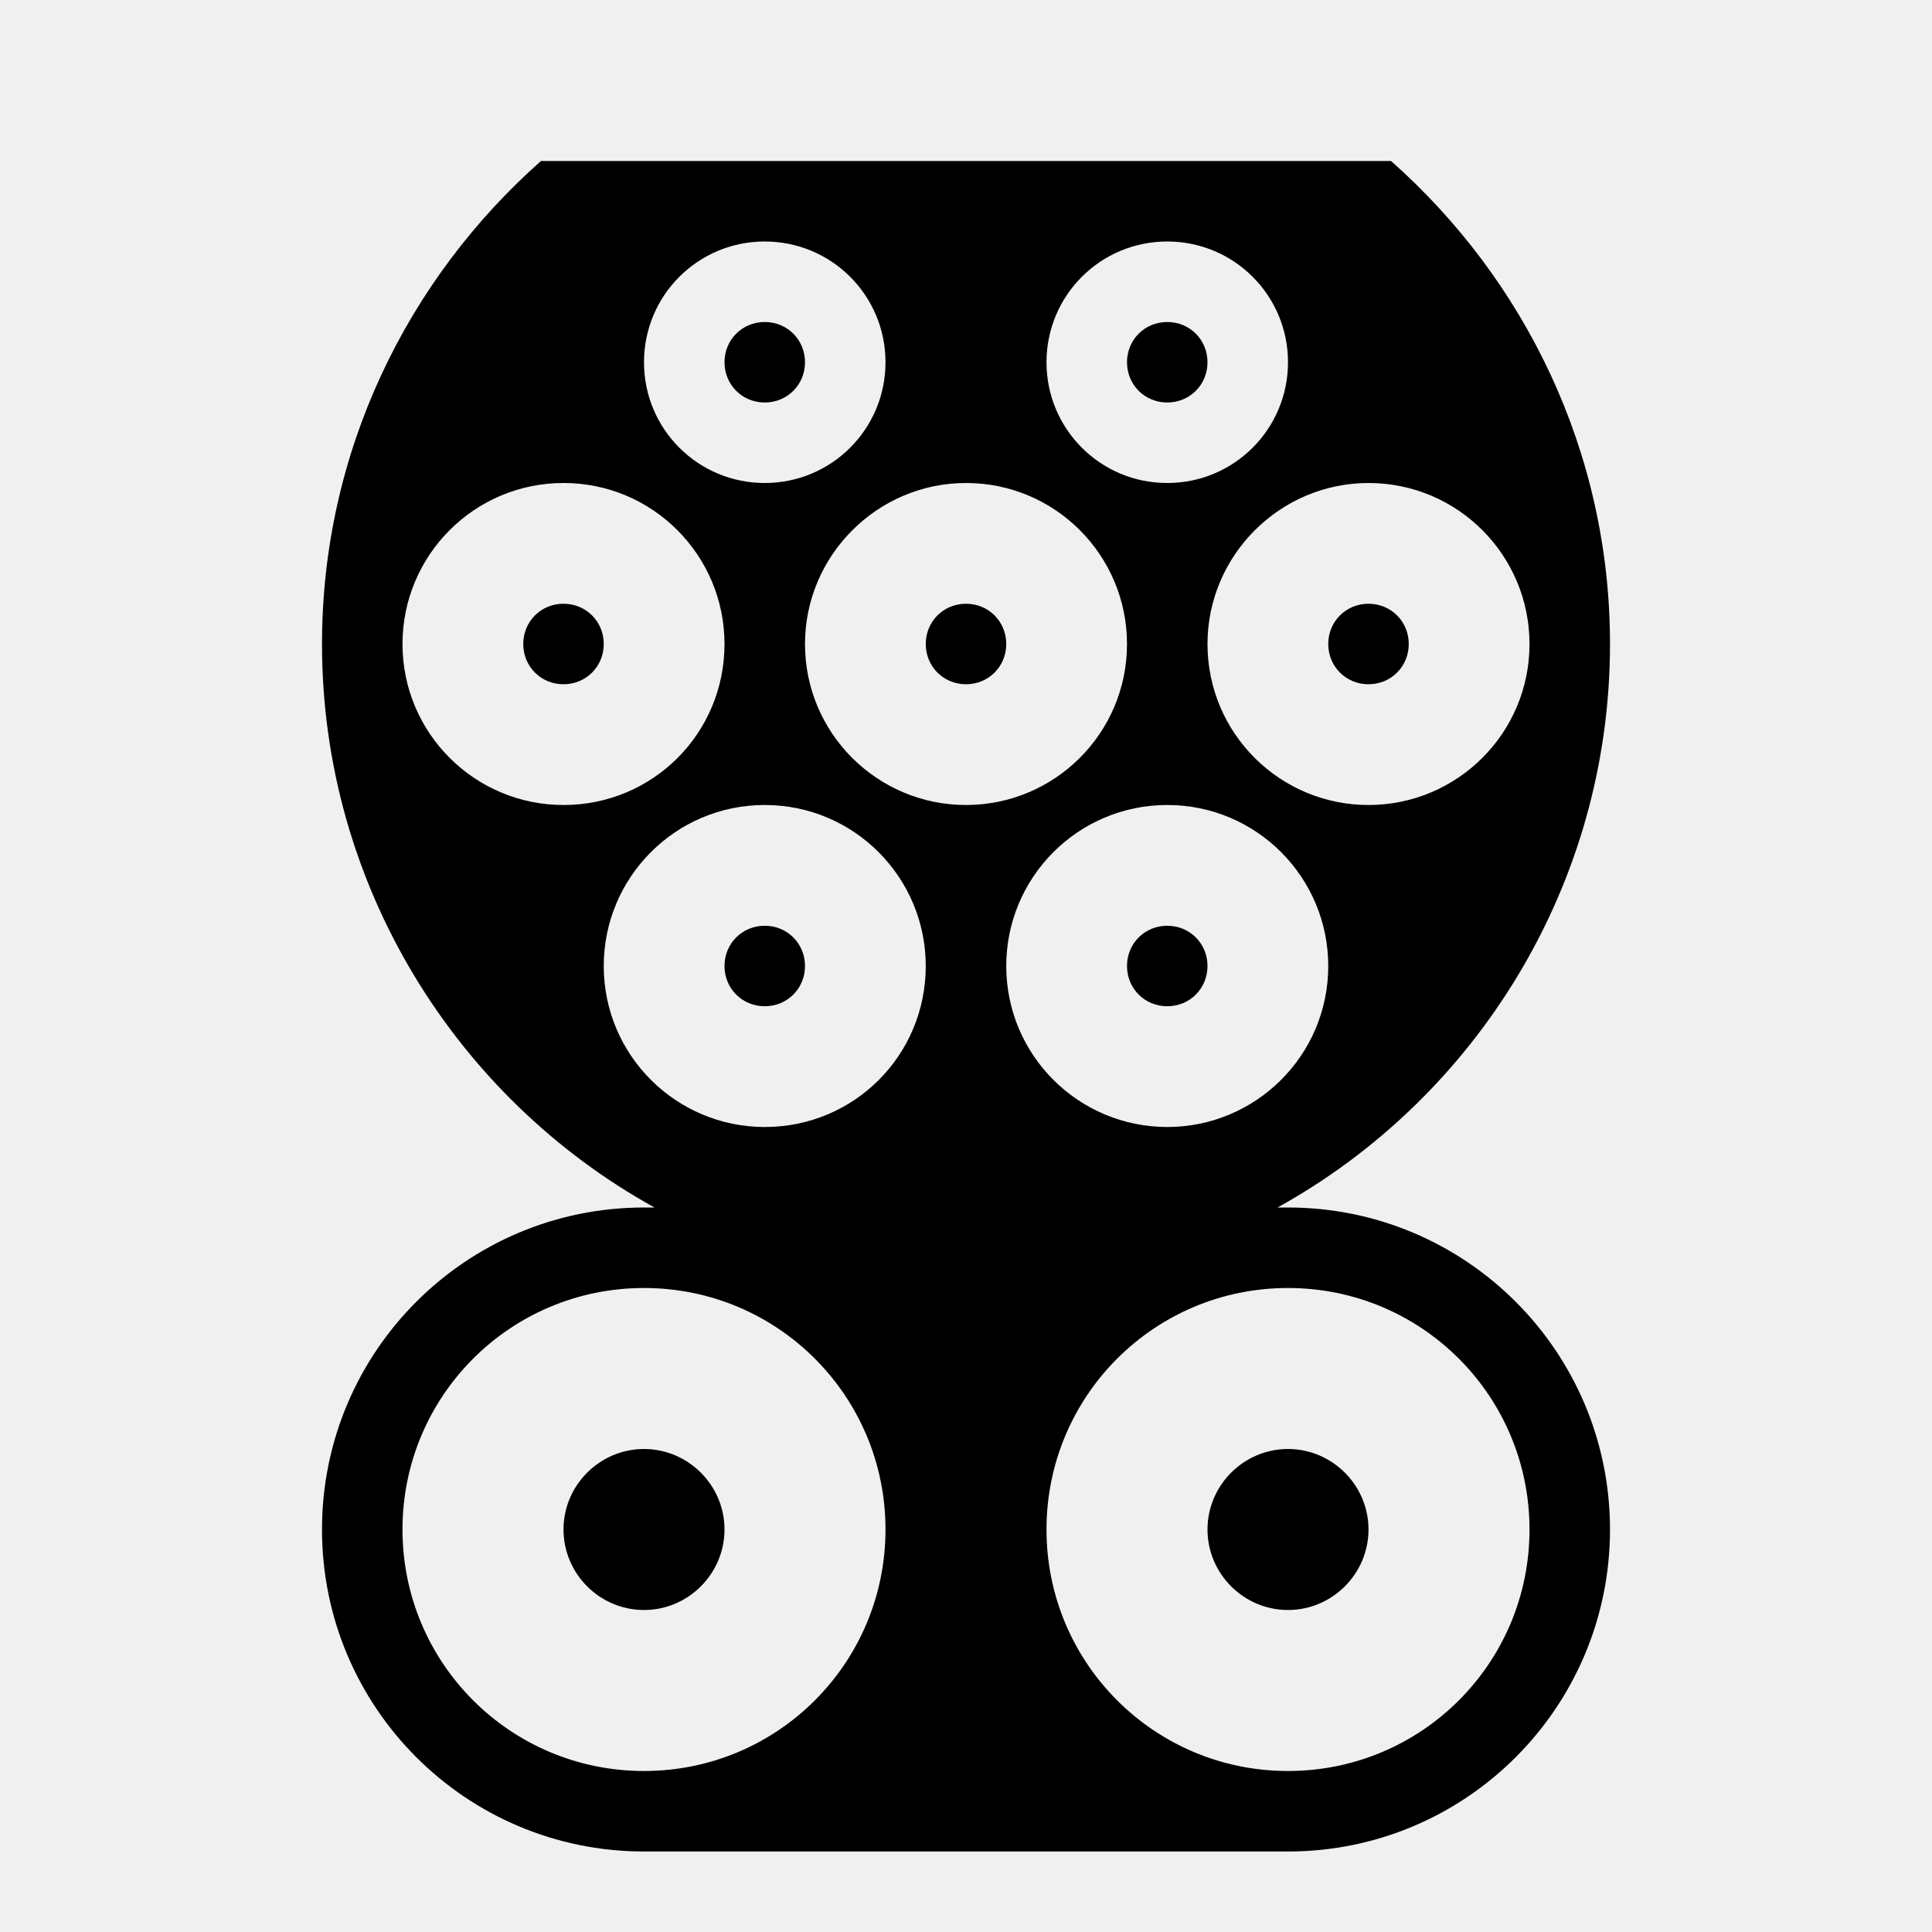
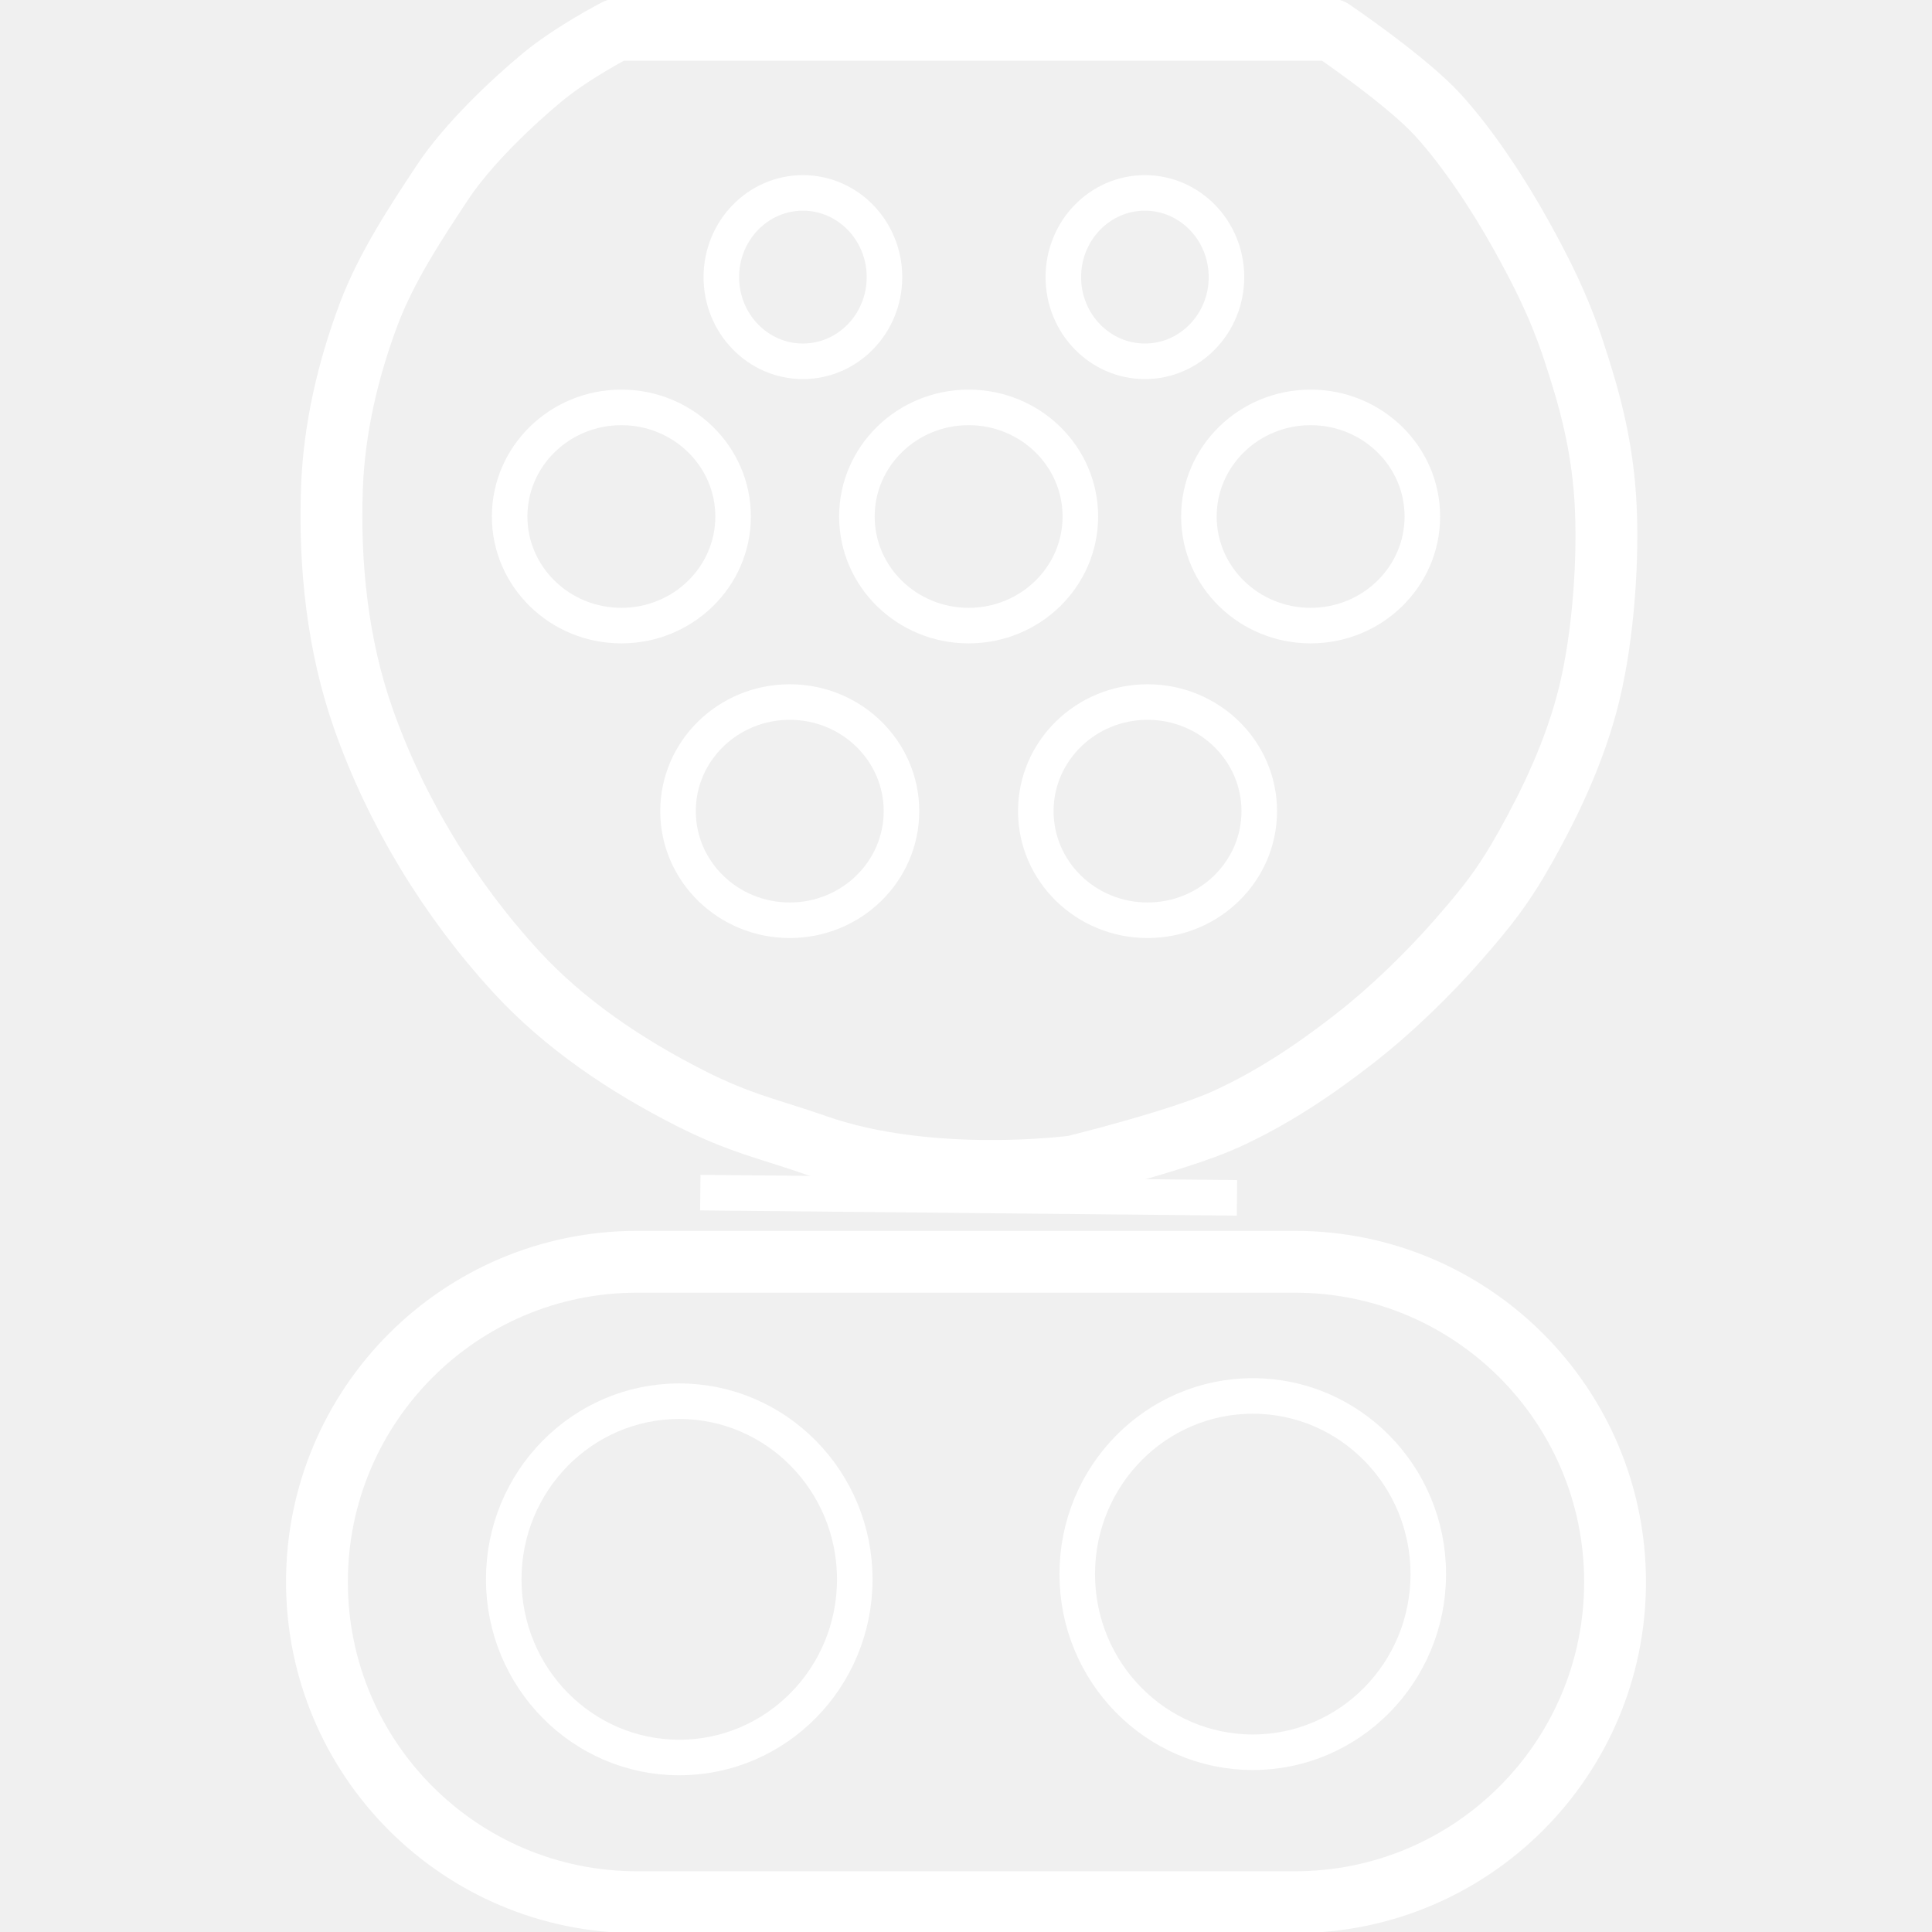
- <svg xmlns="http://www.w3.org/2000/svg" height="24" viewBox="0 0 24 24" width="24">
-   <path d="m14 4.5c0-.28.22-.5.5-.5s.5.22.5.5-.22.5-.5.5-.5-.22-.5-.5m6 14.5c0 2.21-1.79 4-4 4h-8c-2.21 0-4-1.79-4-4s1.79-4 4-4h.13c-2.46-1.36-4.13-4-4.13-7 0-2.39 1.06-4.53 2.72-6h10.56c1.66 1.47 2.72 3.61 2.72 6 0 3-1.67 5.64-4.13 7h.13c2.21 0 4 1.79 4 4m-3.5-7c0-1.1-.89-2-2-2s-2 .9-2 2c0 1.11.9 2 2 2s2-.89 2-2m.5-6c-1.1 0-2 .9-2 2 0 1.11.9 2 2 2s2-.89 2-2c0-1.1-.89-2-2-2m-4-1.5c0 .83.67 1.5 1.5 1.5s1.5-.67 1.5-1.5-.67-1.5-1.5-1.5-1.5.67-1.5 1.5m-1 1.5c-1.1 0-2 .9-2 2 0 1.11.9 2 2 2s2-.89 2-2c0-1.1-.89-2-2-2m-4-1.5c0 .83.67 1.5 1.5 1.5s1.5-.67 1.5-1.5-.67-1.5-1.5-1.5-1.5.67-1.5 1.5m-1 5.5c1.11 0 2-.89 2-2 0-1.1-.89-2-2-2s-2 .9-2 2c0 1.11.9 2 2 2m2.5 4c1.11 0 2-.89 2-2 0-1.1-.89-2-2-2s-2 .9-2 2c0 1.11.9 2 2 2m1.5 5c0-1.66-1.34-3-3-3s-3 1.34-3 3 1.34 3 3 3 3-1.34 3-3m8 0c0-1.66-1.34-3-3-3s-3 1.34-3 3 1.34 3 3 3 3-1.34 3-3m-2-10.5c.28 0 .5-.22.5-.5s-.22-.5-.5-.5-.5.22-.5.5.22.5.5.5m-2.5 3c-.28 0-.5.22-.5.5s.22.5.5.5.5-.22.5-.5-.22-.5-.5-.5m1.5 6.5c-.55 0-1 .45-1 1s.45 1 1 1 1-.45 1-1-.45-1-1-1m-4-9.5c.28 0 .5-.22.5-.5s-.22-.5-.5-.5-.5.22-.5.5.22.5.5.5m-4 9.5c-.55 0-1 .45-1 1s.45 1 1 1 1-.45 1-1-.45-1-1-1m-1-10.5c-.28 0-.5.22-.5.5s.22.5.5.5.5-.22.5-.5-.22-.5-.5-.5m2.5-2.5c.28 0 .5-.22.5-.5s-.22-.5-.5-.5-.5.22-.5.5.22.5.5.5m.5 7c0-.28-.22-.5-.5-.5s-.5.22-.5.5.22.5.5.5.5-.22.5-.5z" />
+ <svg xmlns="http://www.w3.org/2000/svg" version="1.1" id="Layer_1" x="0px" y="0px" width="1000px" height="1000px" viewBox="0 0 1000 1000" style="enable-background:new 0 0 1000 1000;" xml:space="preserve">
+   <style type="text/css">
+ 	.st0{fill:none;stroke:#ffffff;stroke-width:18.4;stroke-miterlimit:3.2;}
+ 	.st1{fill:none;stroke:#ffffff;stroke-width:32;stroke-linejoin:round;stroke-miterlimit:3.2;}
+ 	.st2{fill:none;stroke:#ffffff;stroke-width:32;stroke-linecap:round;stroke-linejoin:round;stroke-miterlimit:3.2;}
+ </style>
+   <g>
+     <g id="layer1">
+       <ellipse id="ellipse4206" class="st0" cx="593.96" cy="419.85" rx="57.83" ry="56.47" />
+       <ellipse id="ellipse4208" class="st0" cx="408.77" cy="419.85" rx="57.83" ry="56.47" />
+       <ellipse id="ellipse4210" class="st0" cx="321.62" cy="267.34" rx="57.83" ry="56.47" />
+       <ellipse id="ellipse4212" class="st0" cx="501.36" cy="267.34" rx="57.83" ry="56.47" />
+       <ellipse id="ellipse4214" class="st0" cx="678.38" cy="267.34" rx="57.83" ry="56.47" />
+       <ellipse id="ellipse4216" class="st0" cx="592.6" cy="143.43" rx="42.22" ry="43.58" />
+       <ellipse id="ellipse4218" class="st0" cx="415.58" cy="143.43" rx="42.22" ry="43.58" />
+       <path id="path4231" class="st1" d="M318.89,15.43h370.38c0,0,38.84,26.26,55.2,44.31c16.36,18.04,31.95,42.31,42.84,61.91    s19.72,37.16,27.23,59.92c7.51,22.76,14.4,46.47,16.34,76.26c1.94,29.78-0.88,70.54-8.17,100.77    c-7.29,30.23-20.83,57.74-32.68,78.98c-11.85,21.24-20.53,32-35.4,49.02c-14.87,17.02-34.41,36.21-54.47,51.74    s-41.15,29.76-65.36,40.85c-24.21,11.09-78.98,24.51-78.98,24.51s-74.17,9.95-133.45-10.89c-23.56-8.28-39-11.11-65.36-24.51    c-33.02-16.79-64.82-38.08-89.87-65.36c-34.43-37.5-62.02-82.72-78.98-130.72c-13.42-38.01-17.82-79.54-16.34-119.83    c1.13-30.6,8.28-61.21,19.06-89.87c9.16-24.35,24.7-47.76,38.13-68.08c13.14-19.88,36.28-41.67,51.74-54.47    C296.24,27.14,318.89,15.43,318.89,15.43L318.89,15.43z" />
+       <ellipse id="path4151" class="st0" cx="351.58" cy="817.47" rx="90.85" ry="92.21" />
+       <ellipse id="ellipse4204" class="st0" cx="648.43" cy="814.75" rx="90.85" ry="92.21" />
+       <path id="rect4235" class="st2" d="M329.79,653.09h340.42c91.53,0,165.74,74.2,165.74,165.74l0,0    c0,91.53-74.2,165.74-165.74,165.74H329.79c-91.53,0-165.74-74.2-165.74-165.74l0,0C164.05,727.3,238.25,653.09,329.79,653.09z" />
+       <path id="path4237" class="st0" d="M362.47,617.3l277.79,2.72" />
+     </g>
+   </g>
</svg>
